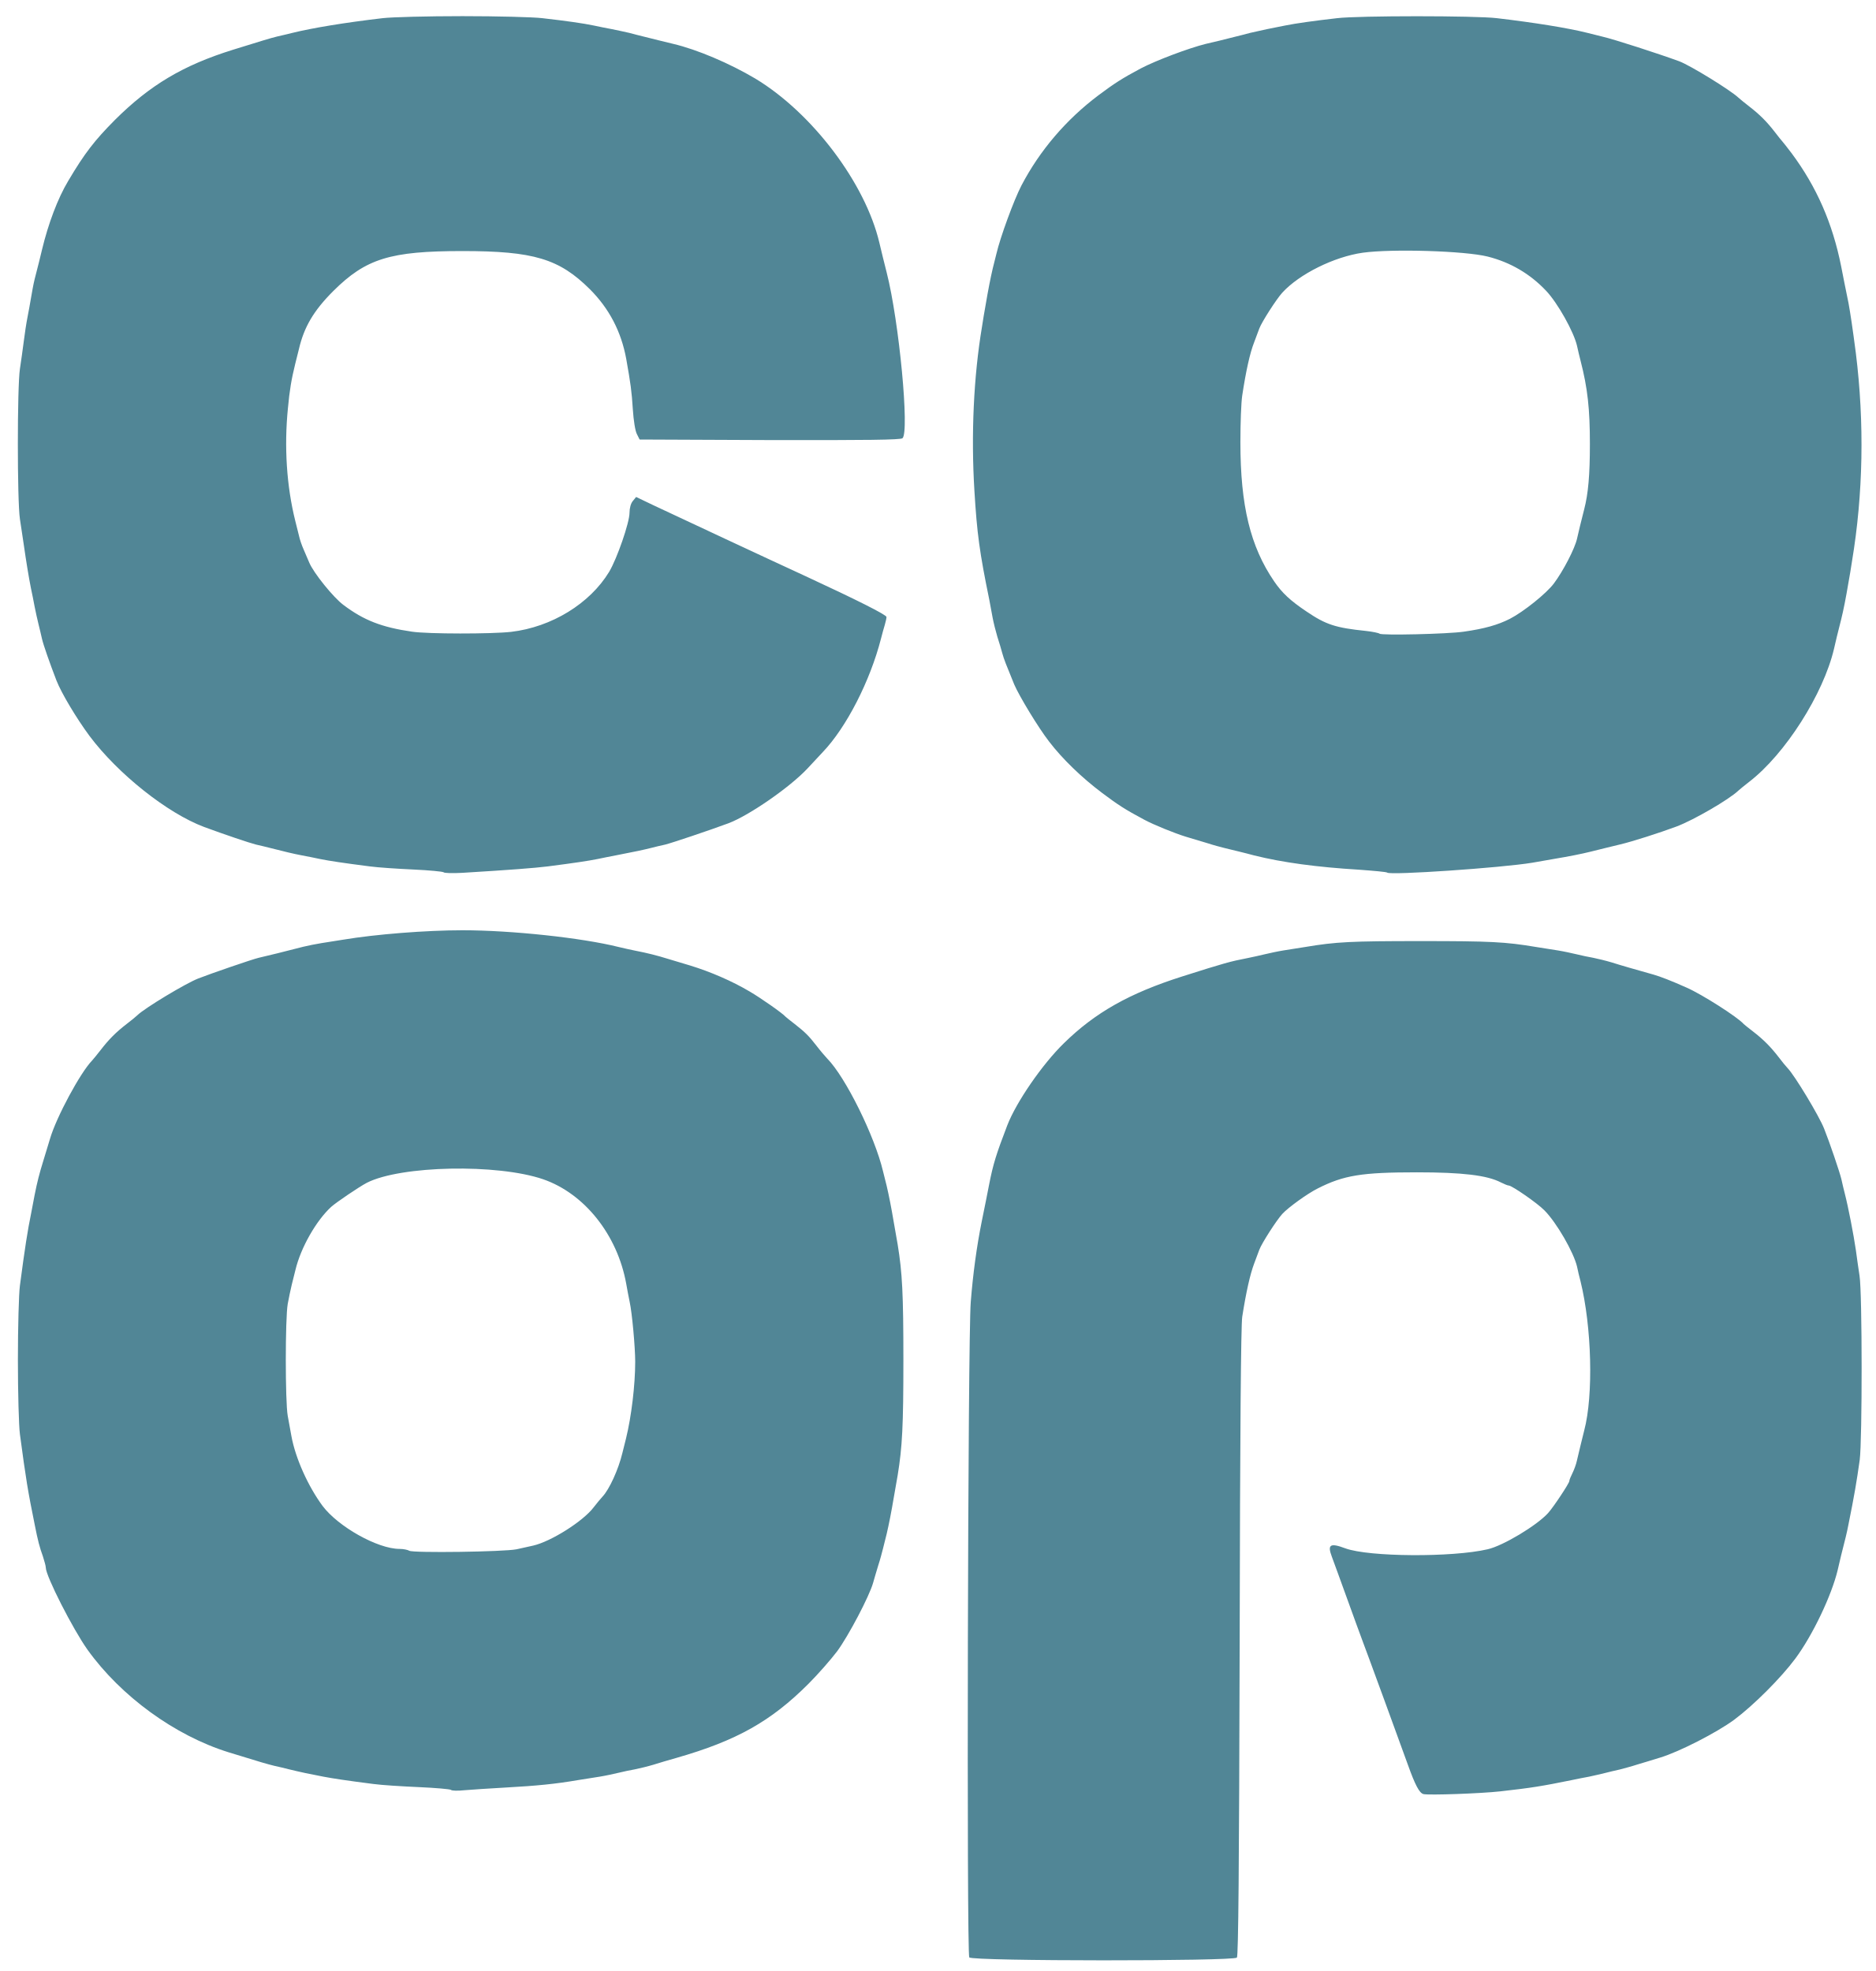
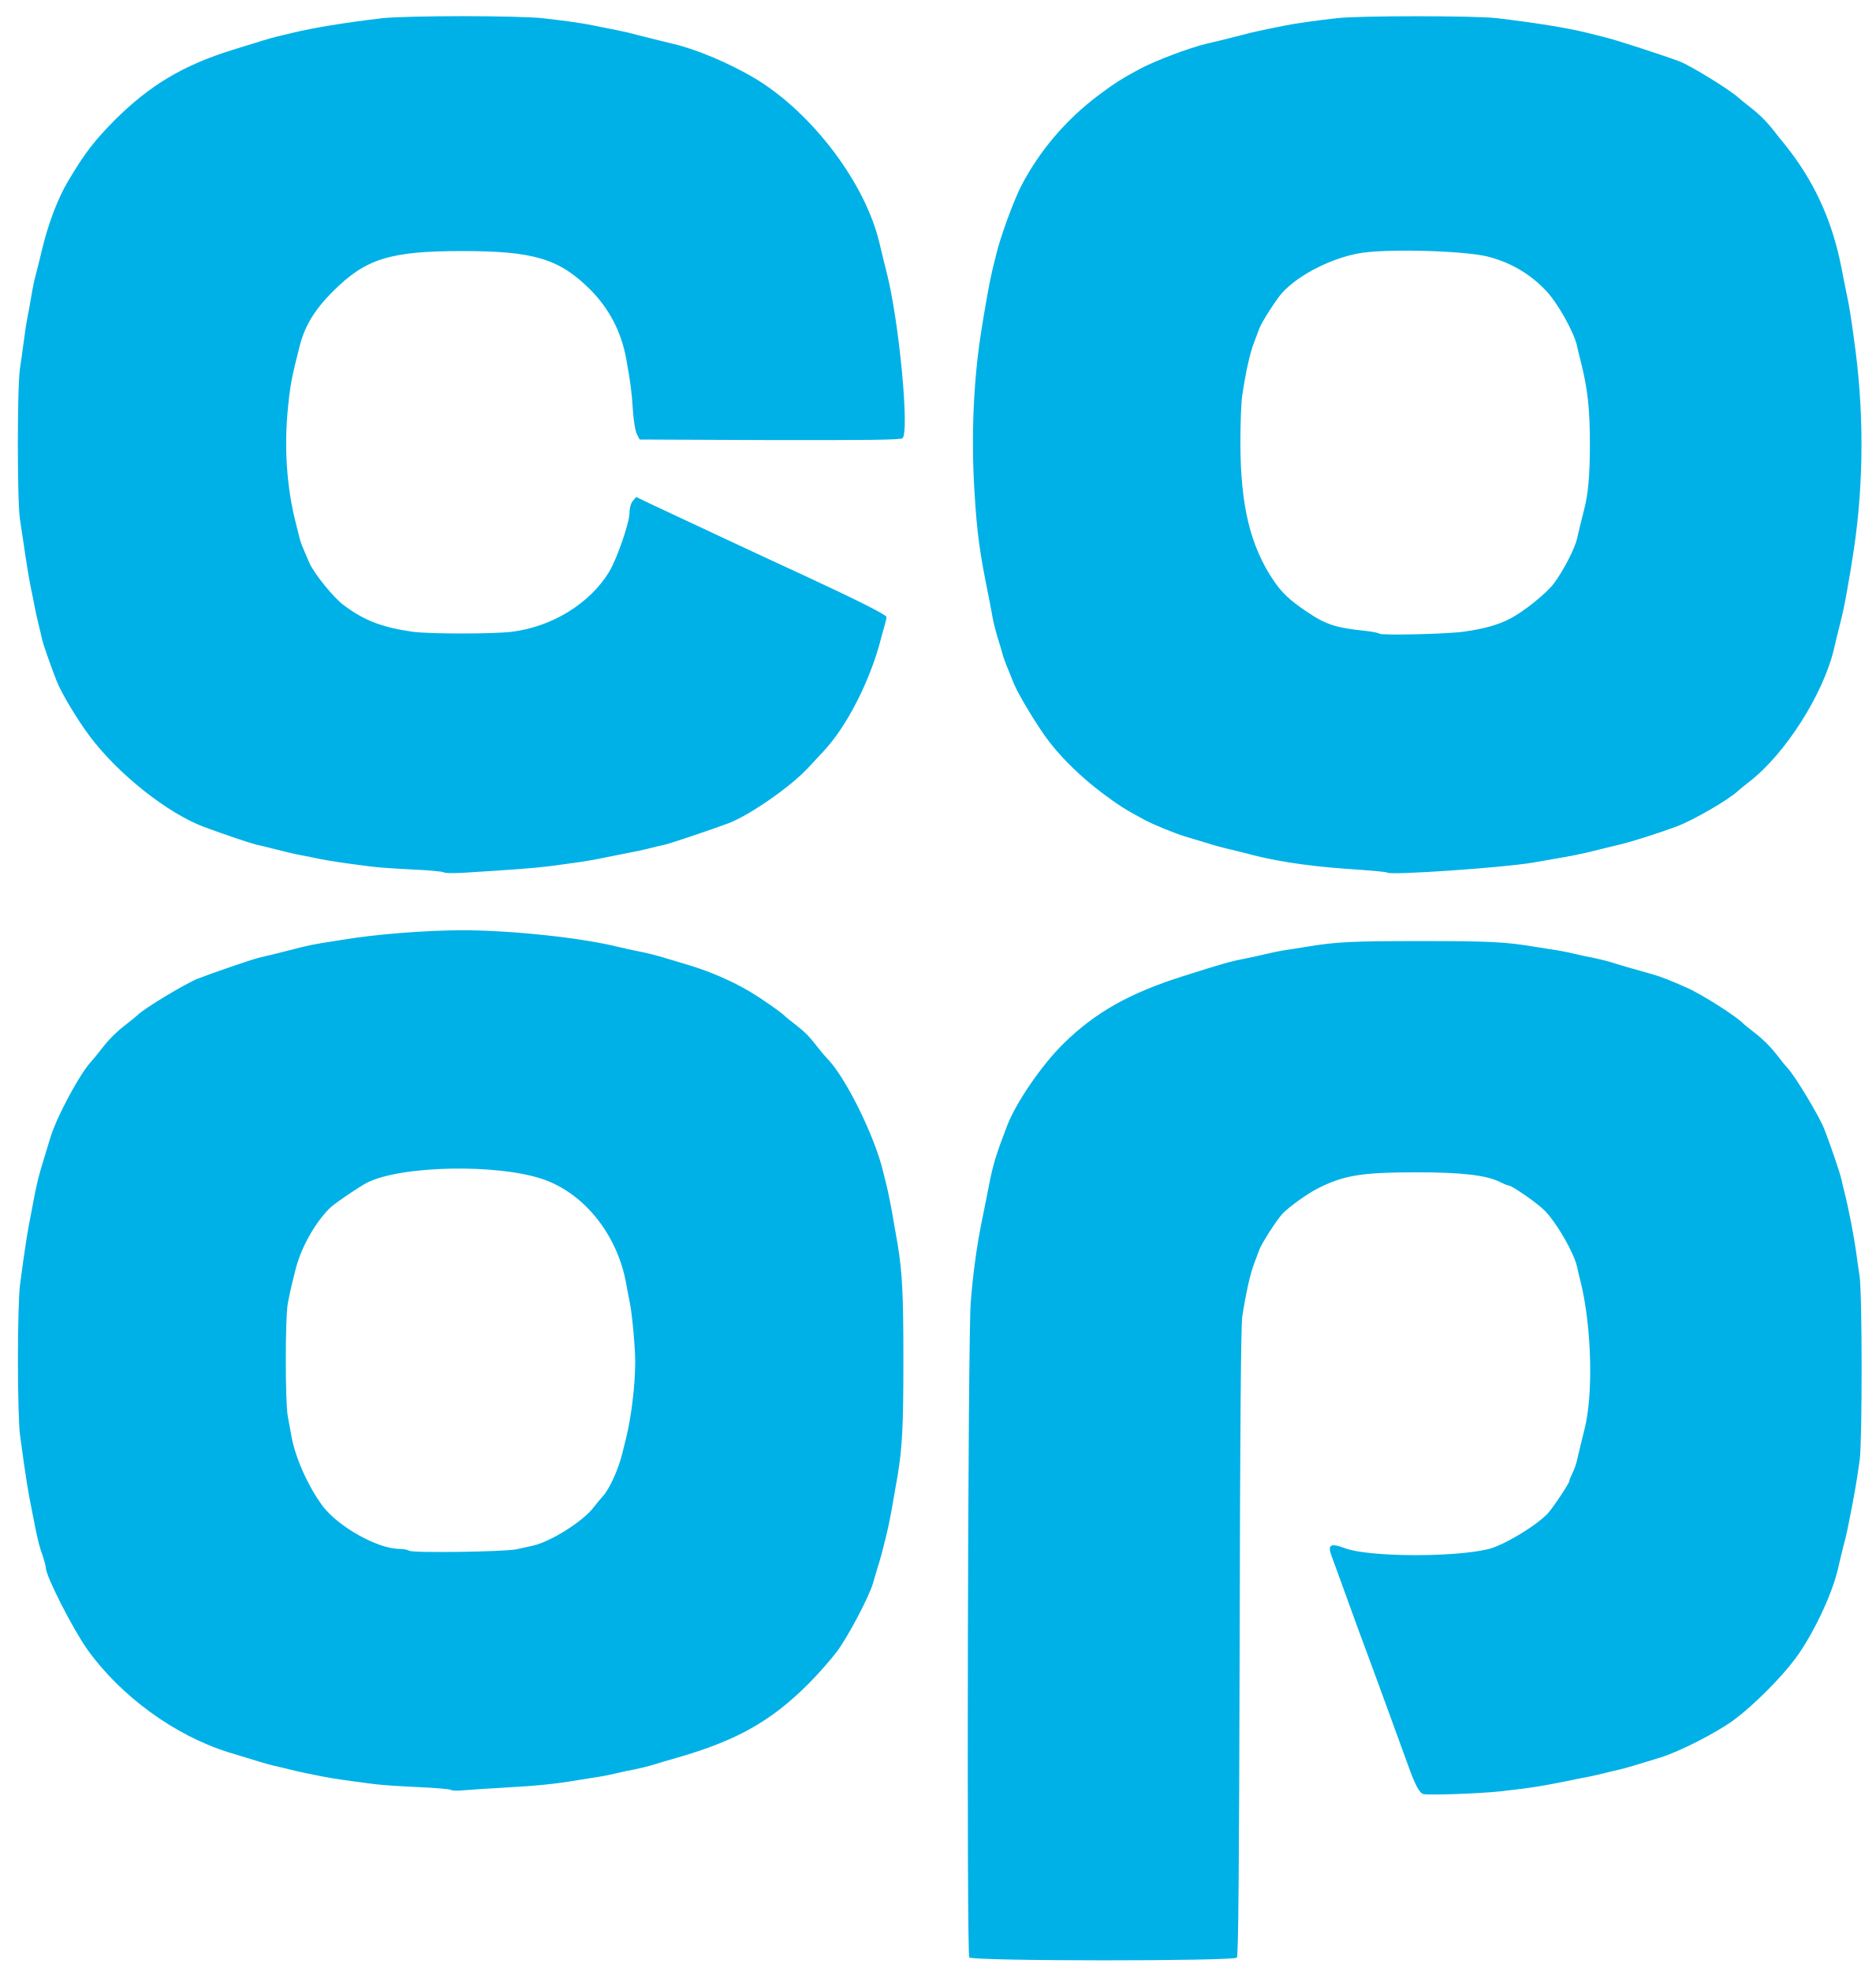
<svg xmlns="http://www.w3.org/2000/svg" width="510" height="536" viewBox="688 92 1020 1074">
-   <path fill="#518696" fill-rule="evenodd" d="M1215.1 1158.6 C1213.6 1156.9 1214.3 820.8 1215.9 801.5 C1217.1 786.3 1219.1 771.4 1221.9 757.5 C1223.5 749.5 1224.9 742.9 1225.9 737.5 C1228.1 726.3 1229.7 721.1 1235.8 705.2 C1240.7 692.5 1254.9 671.9 1266.6 660.5 C1283.7 643.7 1302.4 633.2 1331.0 624.1 C1354.3 616.7 1357.2 615.9 1367.0 614.0 C1369.5 613.5 1373.5 612.6 1376.0 612.0 C1378.5 611.4 1383.1 610.4 1386.2 609.9 C1389.4 609.4 1394.8 608.5 1398.2 608.0 C1414.9 605.2 1423.0 604.8 1461.0 604.8 C1499.0 604.8 1507.1 605.2 1523.8 608.0 C1527.2 608.5 1532.6 609.4 1535.8 609.9 C1538.9 610.4 1543.5 611.4 1546.0 612.0 C1548.5 612.6 1552.5 613.5 1555.0 613.9 C1557.5 614.4 1562.0 615.5 1565.0 616.4 C1570.0 618.0 1578.4 620.4 1588.0 623.1 C1591.5 624.1 1597.5 626.4 1606.0 630.2 C1614.2 633.8 1633.7 646.2 1637.0 650.0 C1637.3 650.3 1639.5 652.1 1642.0 654.0 C1647.7 658.4 1651.6 662.3 1656.0 668.0 C1657.9 670.5 1660.1 673.2 1660.9 674.0 C1664.7 677.9 1678.1 700.1 1680.8 707.0 C1683.8 714.5 1689.3 730.7 1690.2 734.5 C1690.7 736.7 1691.5 740.3 1692.1 742.5 C1694.0 749.9 1696.9 764.9 1698.1 773.2 C1698.6 777.0 1699.5 783.3 1700.1 787.2 C1701.6 796.7 1701.6 876.6 1700.2 887.5 C1698.5 899.5 1697.3 906.7 1694.0 923.0 C1693.2 927.2 1692.4 930.4 1690.0 939.8 C1689.5 941.8 1688.7 945.3 1688.2 947.5 C1684.9 961.3 1674.6 983.0 1665.1 995.8 C1657.2 1006.4 1642.4 1021.2 1631.8 1029.1 C1622.3 1036.1 1601.8 1046.6 1591.5 1049.7 C1587.7 1050.9 1582.0 1052.6 1579.0 1053.5 C1576.0 1054.5 1571.7 1055.6 1569.5 1056.2 C1567.3 1056.7 1563.7 1057.5 1561.5 1058.1 C1559.3 1058.7 1555.4 1059.5 1552.8 1060.1 C1550.1 1060.6 1545.9 1061.4 1543.2 1062.0 C1527.0 1065.3 1521.4 1066.2 1504.5 1068.1 C1493.8 1069.3 1465.4 1070.3 1462.5 1069.6 C1460.3 1069.0 1458.0 1064.7 1454.0 1053.5 C1444.1 1026.3 1436.8 1006.2 1433.0 996.0 C1431.2 991.3 1428.1 982.7 1425.9 976.8 C1415.7 948.7 1414.1 944.2 1412.6 940.2 C1410.1 933.6 1411.7 932.6 1420.0 935.7 C1432.8 940.4 1478.2 940.7 1497.5 936.2 C1505.9 934.3 1524.2 923.3 1530.4 916.5 C1533.3 913.3 1542.0 900.2 1542.0 899.0 C1542.0 898.4 1542.8 896.5 1543.7 894.7 C1544.6 892.9 1545.7 889.9 1546.1 888.0 C1547.2 883.2 1548.9 876.3 1550.1 871.5 C1555.2 852.3 1554.2 814.9 1548.1 790.2 C1547.5 787.9 1546.6 784.3 1546.2 782.2 C1544.4 774.4 1535.0 758.1 1528.4 751.5 C1524.6 747.6 1510.7 738.0 1509.0 738.0 C1508.4 738.0 1506.5 737.2 1504.7 736.3 C1497.2 732.4 1483.7 730.8 1459.0 730.8 C1428.8 730.8 1419.1 732.4 1404.9 739.6 C1399.3 742.4 1388.9 749.9 1385.6 753.5 C1382.5 756.9 1374.5 769.3 1373.1 773.0 C1372.4 774.9 1371.1 778.3 1370.3 780.5 C1368.1 786.3 1365.9 796.1 1363.8 809.5 C1363.1 814.2 1362.6 871.9 1362.4 986.9 C1362.1 1110.4 1361.7 1157.7 1360.9 1158.7 C1359.2 1160.7 1216.8 1160.7 1215.1 1158.6 Z M932.7 1067.3 C932.2 1066.9 924.3 1066.2 915.2 1065.8 C906.0 1065.4 894.9 1064.7 890.5 1064.1 C875.6 1062.2 868.5 1061.1 863.2 1060.1 C860.4 1059.5 855.9 1058.6 853.2 1058.1 C850.6 1057.5 846.7 1056.7 844.5 1056.1 C842.3 1055.5 838.7 1054.7 836.5 1054.2 C832.5 1053.2 829.9 1052.5 811.5 1046.8 C782.3 1037.7 752.9 1016.3 734.7 990.9 C726.8 979.8 712.0 950.8 712.0 946.2 C712.0 945.3 711.2 942.5 710.4 940.0 C708.7 935.4 707.6 931.2 706.0 923.0 C702.2 904.3 701.2 898.2 697.9 873.5 C697.3 869.1 696.8 850.9 696.8 833.0 C696.8 815.1 697.3 796.9 697.9 792.5 C700.6 772.0 702.1 762.4 704.0 753.2 C704.5 750.4 705.4 745.9 705.9 743.2 C707.3 736.1 708.6 731.1 710.5 725.0 C711.4 722.0 713.1 716.4 714.3 712.5 C717.8 700.6 730.8 676.5 737.2 669.9 C737.9 669.1 740.1 666.5 742.0 664.0 C746.4 658.3 750.3 654.4 756.0 650.0 C758.5 648.1 761.2 645.9 762.0 645.1 C765.9 641.3 788.1 627.9 795.0 625.2 C801.6 622.6 824.5 614.7 828.0 613.9 C833.2 612.7 842.2 610.5 852.2 607.9 C854.6 607.3 859.1 606.4 862.2 605.9 C865.4 605.4 870.8 604.5 874.2 604.0 C891.5 601.1 919.1 598.9 939.0 598.9 C965.7 598.9 1004.0 603.0 1024.0 608.0 C1026.5 608.6 1030.5 609.5 1033.0 610.0 C1039.7 611.3 1044.9 612.6 1051.0 614.5 C1054.0 615.4 1059.4 617.0 1063.0 618.1 C1074.1 621.5 1085.9 626.6 1095.5 632.3 C1101.5 635.8 1113.5 644.2 1115.0 646.0 C1115.3 646.3 1117.5 648.1 1120.0 650.0 C1125.6 654.4 1127.6 656.3 1132.0 662.0 C1133.9 664.5 1136.5 667.5 1137.7 668.8 C1147.7 678.9 1163.6 711.2 1168.1 730.2 C1168.6 732.3 1169.5 735.9 1170.1 738.2 C1171.3 743.3 1172.7 750.4 1174.0 758.2 C1174.6 761.4 1175.5 766.8 1176.1 770.2 C1178.6 785.6 1179.2 796.9 1179.2 833.0 C1179.2 869.1 1178.6 880.4 1176.1 895.8 C1175.5 899.2 1174.6 904.6 1174.0 907.8 C1172.7 915.6 1171.3 922.7 1170.1 927.8 C1169.5 930.1 1168.6 933.7 1168.1 935.8 C1167.6 937.8 1166.5 942.0 1165.5 945.0 C1164.6 948.0 1163.3 952.3 1162.7 954.5 C1160.7 961.7 1149.3 983.4 1143.1 991.8 C1139.7 996.3 1132.7 1004.3 1127.5 1009.5 C1107.0 1030.0 1088.3 1040.5 1055.5 1049.9 C1051.7 1051.0 1046.0 1052.6 1043.0 1053.6 C1040.0 1054.5 1035.5 1055.6 1033.0 1056.1 C1030.5 1056.5 1026.5 1057.4 1024.0 1058.0 C1021.5 1058.6 1016.9 1059.6 1013.8 1060.1 C1010.6 1060.6 1005.2 1061.5 1001.8 1062.0 C989.6 1064.1 979.3 1065.1 963.0 1066.0 C953.9 1066.5 943.6 1067.2 940.0 1067.5 C936.4 1067.9 933.1 1067.8 932.7 1067.3 Z M968.5 936.2 C971.2 935.6 975.3 934.7 977.5 934.2 C987.2 932.0 1004.8 920.9 1010.5 913.3 C1012.1 911.2 1014.3 908.6 1015.3 907.5 C1019.0 903.6 1024.0 892.6 1026.1 883.8 C1026.6 881.7 1027.5 878.1 1028.1 875.8 C1031.0 864.0 1033.1 846.8 1033.1 834.0 C1033.1 826.2 1031.4 807.4 1030.1 801.5 C1029.5 798.8 1028.7 794.2 1028.2 791.5 C1023.4 764.9 1005.5 742.4 983.0 734.6 C958.0 726.0 905.3 727.1 886.9 736.5 C882.7 738.7 870.3 747.1 867.5 749.6 C859.4 757.0 850.9 771.8 848.0 784.0 C847.5 785.9 846.6 789.5 846.0 792.0 C845.4 794.5 844.4 799.2 843.8 802.5 C842.4 810.4 842.4 855.8 843.8 863.5 C844.4 866.8 845.3 871.8 845.8 874.5 C848.0 886.6 854.9 901.9 862.8 912.6 C871.3 923.9 892.8 936.0 904.7 936.0 C906.8 936.0 909.2 936.5 910.0 937.0 C912.0 938.3 961.9 937.6 968.5 936.2 Z M928.7 567.3 C928.2 566.9 920.8 566.2 912.2 565.8 C903.6 565.4 892.9 564.7 888.5 564.1 C873.7 562.2 866.5 561.1 861.5 560.1 C858.8 559.5 854.2 558.6 851.5 558.1 C846.7 557.2 841.5 555.9 834.0 554.0 C832.1 553.5 828.7 552.7 826.5 552.2 C822.9 551.3 809.3 546.7 798.2 542.6 C778.2 535.1 751.3 513.7 735.8 493.0 C728.7 483.4 720.5 469.7 717.8 462.8 C714.0 452.9 710.7 443.5 709.9 440.0 C709.5 438.1 708.6 434.5 708.0 432.0 C707.4 429.5 706.4 425.2 705.9 422.5 C705.4 419.8 704.5 415.2 703.9 412.5 C702.7 406.5 701.3 397.9 700.0 388.8 C699.4 385.0 698.5 378.7 697.9 374.8 C696.4 365.0 696.4 302.9 697.9 293.0 C698.5 288.9 699.5 282.1 700.0 278.0 C700.5 273.9 701.4 268.0 702.0 265.0 C702.6 262.0 703.5 257.0 704.0 254.0 C704.5 251.0 705.3 246.6 705.9 244.2 C707.9 236.5 709.0 232.0 709.9 228.2 C713.3 214.0 718.5 200.1 724.2 190.6 C733.2 175.4 738.6 168.5 749.6 157.4 C768.7 138.4 786.7 127.6 814.0 119.1 C829.8 114.2 834.3 112.8 838.0 111.9 C839.9 111.5 843.5 110.6 846.0 110.0 C857.3 107.2 875.0 104.3 895.5 101.9 C900.5 101.3 920.0 100.8 939.0 100.8 C958.0 100.8 977.5 101.3 982.5 101.9 C995.6 103.4 1004.8 104.7 1010.5 105.9 C1013.2 106.5 1017.8 107.4 1020.5 107.9 C1023.2 108.4 1027.4 109.4 1029.8 109.9 C1032.1 110.5 1035.8 111.5 1038.0 112.0 C1040.2 112.5 1043.8 113.5 1046.0 114.0 C1048.2 114.5 1051.7 115.4 1053.8 115.9 C1066.9 119.0 1084.5 126.5 1098.5 134.8 C1129.5 153.5 1158.4 191.7 1166.1 224.2 C1167.2 229.0 1168.8 235.3 1170.1 240.5 C1176.9 267.1 1182.6 327.6 1178.7 330.8 C1177.6 331.7 1159.3 331.9 1106.4 331.8 L1035.5 331.5 L1034.0 328.5 C1033.1 326.8 1032.2 321.1 1031.8 315.0 C1031.2 305.3 1030.6 301.0 1028.2 287.5 C1025.5 272.8 1019.0 260.2 1008.4 249.6 C991.7 233.0 977.8 228.8 939.0 228.8 C899.6 228.8 886.4 232.9 868.6 250.6 C857.9 261.3 852.7 270.2 849.9 282.2 C849.4 284.3 848.5 287.9 847.9 290.2 C845.8 298.7 844.8 304.7 843.9 314.5 C841.8 335.5 843.2 356.9 847.9 375.8 C848.5 378.1 849.4 381.7 849.9 383.8 C850.3 385.8 851.5 389.3 852.5 391.5 C853.4 393.7 854.8 396.9 855.5 398.5 C857.8 404.1 868.6 417.5 874.1 421.6 C885.2 430.0 895.0 433.8 911.5 436.2 C920.2 437.5 954.8 437.5 965.5 436.3 C987.6 433.7 1008.4 420.9 1018.9 403.6 C1023.2 396.4 1030.0 376.8 1030.0 371.4 C1030.0 368.9 1030.7 366.3 1031.8 365.0 L1033.6 362.8 L1043.0 367.3 C1058.3 374.5 1104.7 396.2 1126.0 406.0 C1153.4 418.7 1170.0 427.0 1170.0 428.2 C1170.0 428.8 1169.6 430.7 1169.1 432.4 C1168.6 434.1 1167.6 437.5 1167.0 440.0 C1161.1 463.0 1148.2 488.3 1135.3 501.8 C1132.7 504.6 1128.9 508.6 1127.0 510.7 C1117.6 520.8 1095.3 536.3 1083.9 540.6 C1073.1 544.6 1053.1 551.3 1049.5 552.2 C1047.3 552.7 1043.7 553.5 1041.5 554.1 C1037.5 555.1 1033.4 556.0 1023.0 558.0 C1020.0 558.6 1015.2 559.5 1012.5 560.1 C1007.5 561.1 1000.2 562.2 985.5 564.1 C978.2 565.0 965.3 566.0 939.0 567.6 C933.7 567.9 929.1 567.8 928.7 567.3 Z M1442.8 567.5 C1442.5 567.1 1435.5 566.5 1427.4 565.9 C1404.4 564.5 1385.8 562.0 1370.2 558.1 C1367.9 557.5 1364.2 556.5 1362.0 556.0 C1359.8 555.5 1356.3 554.6 1354.2 554.1 C1352.2 553.6 1348.0 552.5 1345.0 551.5 C1342.0 550.6 1336.6 549.0 1333.0 547.9 C1327.1 546.1 1315.5 541.4 1310.5 538.7 C1299.8 533.0 1296.2 530.6 1287.5 524.1 C1276.2 515.6 1265.8 505.5 1258.6 496.1 C1252.7 488.5 1242.3 471.3 1239.6 465.0 C1235.1 454.0 1234.0 451.3 1233.1 448.0 C1232.6 446.1 1231.4 442.0 1230.4 439.0 C1229.5 436.0 1228.3 431.2 1227.8 428.5 C1227.3 425.8 1226.5 421.4 1226.0 418.8 C1220.7 393.0 1219.3 382.7 1217.9 359.5 C1216.0 328.7 1217.5 297.1 1222.0 270.2 C1222.5 266.8 1223.4 261.4 1224.0 258.2 C1225.3 250.4 1226.7 243.3 1227.9 238.2 C1228.5 235.9 1229.4 232.3 1229.9 230.2 C1232.0 221.2 1239.4 201.0 1243.5 193.1 C1253.5 174.0 1267.8 157.2 1285.5 143.9 C1294.2 137.4 1298.2 134.8 1308.5 129.3 C1316.9 124.9 1334.7 118.2 1344.0 115.9 C1348.0 115.0 1354.2 113.5 1360.0 112.0 C1362.2 111.5 1365.9 110.5 1368.2 109.9 C1370.6 109.4 1374.6 108.5 1377.2 107.9 C1379.9 107.4 1384.4 106.5 1387.2 105.9 C1393.2 104.7 1402.4 103.4 1415.5 101.9 C1427.2 100.5 1490.8 100.5 1502.5 101.9 C1522.9 104.3 1541.0 107.2 1551.8 109.9 C1554.1 110.5 1557.7 111.4 1559.8 111.9 C1566.4 113.4 1591.0 121.4 1601.9 125.4 C1608.0 127.7 1629.9 141.2 1634.1 145.2 C1634.9 145.9 1637.5 148.1 1640.0 150.0 C1645.7 154.4 1649.6 158.3 1654.0 164.0 C1655.9 166.5 1657.7 168.7 1658.0 169.0 C1658.3 169.3 1660.6 172.2 1663.1 175.5 C1676.7 193.8 1685.4 213.6 1690.1 237.2 C1691.1 242.5 1692.5 249.3 1694.1 257.2 C1695.1 262.7 1696.3 270.6 1698.1 284.5 C1702.8 322.4 1702.1 361.2 1696.0 397.8 C1695.5 401.2 1694.6 406.6 1694.0 409.8 C1692.7 417.6 1691.3 424.7 1690.1 429.5 C1688.2 436.9 1687.1 441.5 1686.2 445.5 C1680.4 470.2 1659.6 502.9 1640.0 518.0 C1637.5 519.9 1634.9 522.1 1634.1 522.8 C1629.1 527.6 1609.7 538.9 1600.3 542.4 C1591.2 545.8 1576.2 550.6 1569.8 552.1 C1565.1 553.2 1558.8 554.8 1553.5 556.1 C1548.7 557.3 1541.6 558.7 1533.8 560.0 C1530.6 560.6 1525.2 561.5 1521.8 562.1 C1504.8 564.9 1444.4 569.0 1442.8 567.5 Z M1484.5 436.2 C1495.8 434.6 1503.1 432.5 1509.6 429.2 C1517.0 425.4 1529.5 415.4 1533.6 409.9 C1538.7 403.1 1545.0 390.9 1546.2 385.5 C1547.1 381.3 1548.4 376.3 1550.1 369.5 C1552.3 361.0 1553.2 350.8 1553.2 334.0 C1553.2 314.9 1552.0 303.6 1548.1 288.5 C1547.5 286.3 1546.7 282.7 1546.2 280.5 C1544.5 272.9 1535.6 257.0 1529.3 250.4 C1520.5 241.1 1509.8 234.9 1497.5 231.8 C1485.1 228.7 1445.5 227.5 1429.5 229.7 C1413.9 231.9 1394.9 241.3 1385.6 251.5 C1382.5 254.9 1374.5 267.3 1373.1 271.0 C1372.4 272.9 1371.1 276.3 1370.3 278.5 C1368.0 284.3 1365.8 294.3 1363.8 307.5 C1363.2 311.4 1362.8 322.8 1362.8 333.0 C1362.8 367.5 1368.2 389.8 1381.2 408.8 C1385.5 415.1 1390.0 419.3 1398.8 425.2 C1409.4 432.4 1414.7 434.1 1431.2 435.8 C1434.8 436.2 1438.2 436.9 1438.6 437.3 C1439.7 438.3 1475.6 437.5 1484.5 436.2 Z" />
+   <path fill="#00b1e7" fill-rule="evenodd" d="M1215.1 1158.6 C1213.6 1156.9 1214.3 820.8 1215.9 801.5 C1217.1 786.3 1219.1 771.4 1221.9 757.5 C1223.5 749.5 1224.9 742.9 1225.9 737.5 C1228.1 726.3 1229.7 721.1 1235.8 705.2 C1240.7 692.5 1254.9 671.9 1266.6 660.5 C1283.7 643.7 1302.4 633.2 1331.0 624.1 C1354.3 616.7 1357.2 615.9 1367.0 614.0 C1369.5 613.5 1373.5 612.6 1376.0 612.0 C1378.5 611.4 1383.1 610.4 1386.2 609.9 C1389.4 609.4 1394.8 608.5 1398.2 608.0 C1414.9 605.2 1423.0 604.8 1461.0 604.8 C1499.0 604.8 1507.1 605.2 1523.8 608.0 C1527.2 608.5 1532.6 609.4 1535.8 609.9 C1538.9 610.4 1543.5 611.4 1546.0 612.0 C1548.5 612.6 1552.5 613.5 1555.0 613.9 C1557.5 614.4 1562.0 615.5 1565.0 616.4 C1570.0 618.0 1578.4 620.4 1588.0 623.1 C1591.5 624.1 1597.5 626.4 1606.0 630.2 C1614.2 633.8 1633.7 646.2 1637.0 650.0 C1637.3 650.3 1639.5 652.1 1642.0 654.0 C1647.7 658.4 1651.6 662.3 1656.0 668.0 C1657.9 670.5 1660.1 673.2 1660.9 674.0 C1664.7 677.9 1678.1 700.1 1680.8 707.0 C1683.8 714.5 1689.3 730.7 1690.2 734.5 C1690.7 736.7 1691.5 740.3 1692.1 742.5 C1694.0 749.9 1696.9 764.9 1698.1 773.2 C1698.6 777.0 1699.5 783.3 1700.1 787.2 C1701.6 796.7 1701.6 876.6 1700.2 887.5 C1698.5 899.5 1697.3 906.7 1694.0 923.0 C1693.2 927.2 1692.4 930.4 1690.0 939.8 C1689.5 941.8 1688.7 945.3 1688.2 947.5 C1684.9 961.3 1674.6 983.0 1665.1 995.8 C1657.2 1006.4 1642.4 1021.2 1631.8 1029.1 C1622.3 1036.1 1601.8 1046.6 1591.5 1049.7 C1587.7 1050.9 1582.0 1052.6 1579.0 1053.5 C1576.0 1054.5 1571.7 1055.6 1569.5 1056.2 C1567.3 1056.7 1563.7 1057.5 1561.5 1058.1 C1559.3 1058.7 1555.4 1059.5 1552.8 1060.1 C1550.1 1060.6 1545.9 1061.4 1543.2 1062.0 C1527.0 1065.3 1521.4 1066.2 1504.5 1068.1 C1493.8 1069.3 1465.4 1070.3 1462.5 1069.6 C1460.3 1069.0 1458.0 1064.7 1454.0 1053.5 C1444.1 1026.3 1436.8 1006.2 1433.0 996.0 C1431.2 991.3 1428.1 982.7 1425.9 976.8 C1415.7 948.7 1414.1 944.2 1412.6 940.2 C1410.1 933.6 1411.7 932.6 1420.0 935.7 C1432.8 940.4 1478.2 940.7 1497.5 936.2 C1505.9 934.3 1524.2 923.3 1530.4 916.5 C1533.3 913.3 1542.0 900.2 1542.0 899.0 C1542.0 898.4 1542.8 896.5 1543.7 894.7 C1544.6 892.9 1545.7 889.9 1546.1 888.0 C1547.2 883.2 1548.9 876.3 1550.1 871.5 C1555.2 852.3 1554.2 814.9 1548.1 790.2 C1547.5 787.9 1546.6 784.3 1546.2 782.2 C1544.4 774.4 1535.0 758.1 1528.4 751.5 C1524.6 747.6 1510.7 738.0 1509.0 738.0 C1508.4 738.0 1506.5 737.2 1504.7 736.3 C1497.2 732.4 1483.7 730.8 1459.0 730.8 C1428.8 730.8 1419.1 732.4 1404.9 739.6 C1399.3 742.4 1388.9 749.9 1385.6 753.5 C1382.5 756.9 1374.5 769.3 1373.1 773.0 C1372.4 774.9 1371.1 778.3 1370.3 780.5 C1368.1 786.3 1365.9 796.1 1363.8 809.5 C1363.1 814.2 1362.6 871.9 1362.4 986.9 C1362.1 1110.4 1361.7 1157.7 1360.9 1158.7 C1359.2 1160.7 1216.8 1160.7 1215.1 1158.6 Z M932.7 1067.3 C932.2 1066.9 924.3 1066.2 915.2 1065.8 C906.0 1065.4 894.9 1064.7 890.5 1064.1 C875.6 1062.2 868.5 1061.1 863.2 1060.1 C860.4 1059.5 855.9 1058.6 853.2 1058.1 C850.6 1057.5 846.7 1056.7 844.5 1056.1 C842.3 1055.5 838.7 1054.7 836.5 1054.2 C832.5 1053.2 829.9 1052.5 811.5 1046.8 C782.3 1037.7 752.9 1016.3 734.7 990.9 C726.8 979.8 712.0 950.8 712.0 946.2 C712.0 945.3 711.2 942.5 710.4 940.0 C708.7 935.4 707.6 931.2 706.0 923.0 C702.2 904.3 701.2 898.2 697.9 873.5 C697.3 869.1 696.8 850.9 696.8 833.0 C696.8 815.1 697.3 796.9 697.9 792.5 C700.6 772.0 702.1 762.4 704.0 753.2 C704.5 750.4 705.4 745.9 705.9 743.2 C707.3 736.1 708.6 731.1 710.5 725.0 C711.4 722.0 713.1 716.4 714.3 712.5 C717.8 700.6 730.8 676.5 737.2 669.9 C737.9 669.1 740.1 666.5 742.0 664.0 C746.4 658.3 750.3 654.4 756.0 650.0 C758.5 648.1 761.2 645.9 762.0 645.1 C765.9 641.3 788.1 627.9 795.0 625.2 C801.6 622.6 824.5 614.7 828.0 613.9 C833.2 612.7 842.2 610.5 852.2 607.9 C854.6 607.3 859.1 606.4 862.2 605.9 C865.4 605.4 870.8 604.5 874.2 604.0 C891.5 601.1 919.1 598.9 939.0 598.9 C965.7 598.9 1004.0 603.0 1024.0 608.0 C1026.5 608.6 1030.5 609.5 1033.0 610.0 C1039.7 611.3 1044.9 612.6 1051.0 614.5 C1054.0 615.4 1059.4 617.0 1063.0 618.1 C1074.1 621.5 1085.9 626.6 1095.5 632.3 C1101.5 635.8 1113.5 644.2 1115.0 646.0 C1115.3 646.3 1117.5 648.1 1120.0 650.0 C1125.6 654.4 1127.6 656.3 1132.0 662.0 C1133.9 664.5 1136.5 667.5 1137.7 668.8 C1147.7 678.9 1163.6 711.2 1168.1 730.2 C1168.6 732.3 1169.5 735.9 1170.1 738.2 C1171.3 743.3 1172.7 750.4 1174.0 758.2 C1174.6 761.4 1175.5 766.8 1176.1 770.2 C1178.6 785.6 1179.2 796.9 1179.2 833.0 C1179.2 869.1 1178.6 880.4 1176.1 895.8 C1175.5 899.2 1174.6 904.6 1174.0 907.8 C1172.7 915.6 1171.3 922.7 1170.1 927.8 C1169.5 930.1 1168.6 933.7 1168.1 935.8 C1167.6 937.8 1166.5 942.0 1165.5 945.0 C1164.6 948.0 1163.3 952.3 1162.7 954.5 C1160.7 961.7 1149.3 983.4 1143.1 991.8 C1139.7 996.3 1132.7 1004.3 1127.5 1009.5 C1107.0 1030.0 1088.3 1040.5 1055.5 1049.9 C1051.7 1051.0 1046.0 1052.6 1043.0 1053.6 C1040.0 1054.5 1035.5 1055.6 1033.0 1056.1 C1030.5 1056.5 1026.5 1057.4 1024.0 1058.0 C1021.5 1058.6 1016.9 1059.6 1013.8 1060.1 C1010.6 1060.6 1005.2 1061.5 1001.8 1062.0 C989.6 1064.1 979.3 1065.1 963.0 1066.0 C953.9 1066.5 943.6 1067.2 940.0 1067.5 C936.4 1067.9 933.1 1067.8 932.7 1067.3 Z M968.5 936.2 C971.2 935.6 975.3 934.7 977.5 934.2 C987.2 932.0 1004.8 920.9 1010.5 913.3 C1012.1 911.2 1014.3 908.6 1015.3 907.5 C1019.0 903.6 1024.0 892.6 1026.1 883.8 C1026.6 881.7 1027.5 878.1 1028.1 875.8 C1031.0 864.0 1033.1 846.8 1033.1 834.0 C1033.1 826.2 1031.4 807.4 1030.1 801.5 C1029.5 798.8 1028.7 794.2 1028.2 791.5 C1023.4 764.9 1005.5 742.4 983.0 734.6 C958.0 726.0 905.3 727.1 886.9 736.5 C882.7 738.7 870.3 747.1 867.5 749.6 C859.4 757.0 850.9 771.8 848.0 784.0 C847.5 785.9 846.6 789.5 846.0 792.0 C845.4 794.5 844.4 799.2 843.8 802.5 C842.4 810.4 842.4 855.8 843.8 863.5 C844.4 866.8 845.3 871.8 845.8 874.5 C848.0 886.6 854.9 901.9 862.8 912.6 C871.3 923.9 892.8 936.0 904.7 936.0 C906.8 936.0 909.2 936.5 910.0 937.0 C912.0 938.3 961.9 937.6 968.5 936.2 Z M928.7 567.3 C928.2 566.9 920.8 566.2 912.2 565.8 C903.6 565.4 892.9 564.7 888.5 564.1 C873.7 562.2 866.5 561.1 861.5 560.1 C858.8 559.5 854.2 558.6 851.5 558.1 C846.7 557.2 841.5 555.9 834.0 554.0 C832.1 553.5 828.7 552.7 826.5 552.2 C822.9 551.3 809.3 546.7 798.2 542.6 C778.2 535.1 751.3 513.7 735.8 493.0 C728.7 483.4 720.5 469.7 717.8 462.8 C714.0 452.9 710.7 443.5 709.9 440.0 C709.5 438.1 708.6 434.5 708.0 432.0 C707.4 429.5 706.4 425.2 705.9 422.5 C705.4 419.8 704.5 415.2 703.9 412.5 C702.7 406.5 701.3 397.9 700.0 388.8 C699.4 385.0 698.5 378.7 697.9 374.8 C696.4 365.0 696.4 302.9 697.9 293.0 C698.5 288.9 699.5 282.1 700.0 278.0 C700.5 273.9 701.4 268.0 702.0 265.0 C702.6 262.0 703.5 257.0 704.0 254.0 C704.5 251.0 705.3 246.6 705.9 244.2 C707.9 236.5 709.0 232.0 709.9 228.2 C713.3 214.0 718.5 200.1 724.2 190.6 C733.2 175.4 738.6 168.5 749.6 157.4 C768.7 138.4 786.7 127.6 814.0 119.1 C829.8 114.2 834.3 112.8 838.0 111.9 C839.9 111.5 843.5 110.6 846.0 110.0 C857.3 107.2 875.0 104.3 895.5 101.9 C900.5 101.3 920.0 100.8 939.0 100.8 C958.0 100.8 977.5 101.3 982.5 101.9 C995.6 103.4 1004.8 104.7 1010.5 105.9 C1013.2 106.5 1017.8 107.4 1020.5 107.9 C1023.2 108.4 1027.4 109.4 1029.8 109.9 C1032.1 110.5 1035.8 111.5 1038.0 112.0 C1040.2 112.5 1043.8 113.5 1046.0 114.0 C1048.2 114.5 1051.7 115.4 1053.8 115.9 C1066.9 119.0 1084.5 126.5 1098.5 134.8 C1129.5 153.5 1158.4 191.7 1166.1 224.2 C1167.2 229.0 1168.8 235.3 1170.1 240.5 C1176.9 267.1 1182.6 327.6 1178.7 330.8 C1177.6 331.7 1159.3 331.9 1106.4 331.8 L1035.5 331.5 L1034.0 328.5 C1033.1 326.8 1032.2 321.1 1031.8 315.0 C1031.2 305.3 1030.6 301.0 1028.2 287.5 C1025.5 272.8 1019.0 260.2 1008.4 249.6 C991.7 233.0 977.8 228.8 939.0 228.8 C899.6 228.8 886.4 232.9 868.6 250.6 C857.9 261.3 852.7 270.2 849.9 282.2 C849.4 284.3 848.5 287.9 847.9 290.2 C845.8 298.7 844.8 304.7 843.9 314.5 C841.8 335.5 843.2 356.9 847.9 375.8 C848.5 378.1 849.4 381.7 849.9 383.8 C850.3 385.8 851.5 389.3 852.5 391.5 C853.4 393.7 854.8 396.9 855.5 398.5 C857.8 404.1 868.6 417.5 874.1 421.6 C885.2 430.0 895.0 433.8 911.5 436.2 C920.2 437.5 954.8 437.5 965.5 436.3 C987.6 433.7 1008.4 420.9 1018.9 403.6 C1023.2 396.4 1030.0 376.8 1030.0 371.4 C1030.0 368.9 1030.7 366.3 1031.8 365.0 L1033.6 362.8 L1043.0 367.3 C1058.3 374.5 1104.7 396.2 1126.0 406.0 C1153.4 418.7 1170.0 427.0 1170.0 428.2 C1170.0 428.8 1169.6 430.7 1169.1 432.4 C1168.6 434.1 1167.6 437.5 1167.0 440.0 C1161.1 463.0 1148.2 488.3 1135.3 501.8 C1132.7 504.6 1128.9 508.6 1127.0 510.7 C1117.6 520.8 1095.3 536.3 1083.9 540.6 C1073.1 544.6 1053.1 551.3 1049.5 552.2 C1047.3 552.7 1043.7 553.5 1041.5 554.1 C1037.5 555.1 1033.4 556.0 1023.0 558.0 C1020.0 558.6 1015.2 559.5 1012.5 560.1 C1007.5 561.1 1000.2 562.2 985.5 564.1 C978.2 565.0 965.3 566.0 939.0 567.6 C933.7 567.9 929.1 567.8 928.7 567.3 Z M1442.8 567.5 C1442.5 567.1 1435.5 566.5 1427.4 565.9 C1404.4 564.5 1385.8 562.0 1370.2 558.1 C1367.9 557.5 1364.2 556.5 1362.0 556.0 C1359.8 555.5 1356.3 554.6 1354.2 554.1 C1352.2 553.6 1348.0 552.5 1345.0 551.5 C1342.0 550.6 1336.6 549.0 1333.0 547.9 C1327.1 546.1 1315.5 541.4 1310.5 538.7 C1299.8 533.0 1296.2 530.6 1287.5 524.1 C1276.2 515.6 1265.8 505.5 1258.6 496.1 C1252.7 488.5 1242.3 471.3 1239.6 465.0 C1235.1 454.0 1234.0 451.3 1233.1 448.0 C1232.6 446.1 1231.4 442.0 1230.4 439.0 C1229.5 436.0 1228.3 431.2 1227.8 428.5 C1227.3 425.8 1226.5 421.4 1226.0 418.8 C1220.7 393.0 1219.3 382.7 1217.9 359.5 C1216.0 328.7 1217.5 297.1 1222.0 270.2 C1222.5 266.8 1223.4 261.4 1224.0 258.2 C1225.3 250.4 1226.7 243.3 1227.9 238.2 C1228.5 235.9 1229.4 232.3 1229.9 230.2 C1232.0 221.2 1239.4 201.0 1243.5 193.1 C1253.5 174.0 1267.8 157.2 1285.5 143.9 C1294.2 137.4 1298.2 134.8 1308.5 129.3 C1316.9 124.9 1334.7 118.2 1344.0 115.9 C1348.0 115.0 1354.2 113.5 1360.0 112.0 C1362.2 111.5 1365.9 110.5 1368.2 109.9 C1370.6 109.4 1374.6 108.5 1377.2 107.9 C1379.9 107.4 1384.4 106.5 1387.2 105.9 C1393.2 104.7 1402.4 103.4 1415.5 101.9 C1427.2 100.5 1490.8 100.5 1502.5 101.9 C1522.9 104.3 1541.0 107.2 1551.8 109.9 C1554.1 110.5 1557.7 111.4 1559.8 111.9 C1566.4 113.4 1591.0 121.4 1601.9 125.4 C1608.0 127.7 1629.9 141.2 1634.1 145.2 C1634.9 145.9 1637.5 148.1 1640.0 150.0 C1645.7 154.4 1649.6 158.3 1654.0 164.0 C1655.9 166.5 1657.7 168.7 1658.0 169.0 C1658.3 169.3 1660.6 172.2 1663.1 175.5 C1676.7 193.8 1685.4 213.6 1690.1 237.2 C1691.1 242.5 1692.5 249.3 1694.1 257.2 C1695.1 262.7 1696.3 270.6 1698.1 284.5 C1702.8 322.4 1702.1 361.2 1696.0 397.8 C1695.5 401.2 1694.6 406.6 1694.0 409.8 C1692.7 417.6 1691.3 424.7 1690.1 429.5 C1688.2 436.9 1687.1 441.5 1686.2 445.5 C1680.4 470.2 1659.6 502.9 1640.0 518.0 C1637.5 519.9 1634.9 522.1 1634.1 522.8 C1629.1 527.6 1609.7 538.9 1600.3 542.4 C1591.2 545.8 1576.2 550.6 1569.8 552.1 C1565.1 553.2 1558.8 554.8 1553.5 556.1 C1548.7 557.3 1541.6 558.7 1533.8 560.0 C1530.6 560.6 1525.2 561.5 1521.8 562.1 C1504.8 564.9 1444.4 569.0 1442.8 567.5 Z M1484.5 436.2 C1495.8 434.6 1503.1 432.5 1509.6 429.2 C1517.0 425.4 1529.5 415.4 1533.6 409.9 C1538.7 403.1 1545.0 390.9 1546.2 385.5 C1547.1 381.3 1548.4 376.3 1550.1 369.5 C1552.3 361.0 1553.2 350.8 1553.2 334.0 C1553.2 314.9 1552.0 303.6 1548.1 288.5 C1547.5 286.3 1546.7 282.7 1546.2 280.5 C1544.5 272.9 1535.6 257.0 1529.3 250.4 C1520.5 241.1 1509.8 234.9 1497.5 231.8 C1485.1 228.7 1445.5 227.5 1429.5 229.7 C1413.9 231.9 1394.9 241.3 1385.6 251.5 C1382.5 254.9 1374.5 267.3 1373.1 271.0 C1372.4 272.9 1371.1 276.3 1370.3 278.5 C1368.0 284.3 1365.8 294.3 1363.8 307.5 C1363.2 311.4 1362.8 322.8 1362.8 333.0 C1362.8 367.5 1368.2 389.8 1381.2 408.8 C1385.5 415.1 1390.0 419.3 1398.8 425.2 C1409.4 432.4 1414.7 434.1 1431.2 435.8 C1434.8 436.2 1438.2 436.9 1438.6 437.3 C1439.7 438.3 1475.6 437.5 1484.5 436.2 Z" />
</svg>
